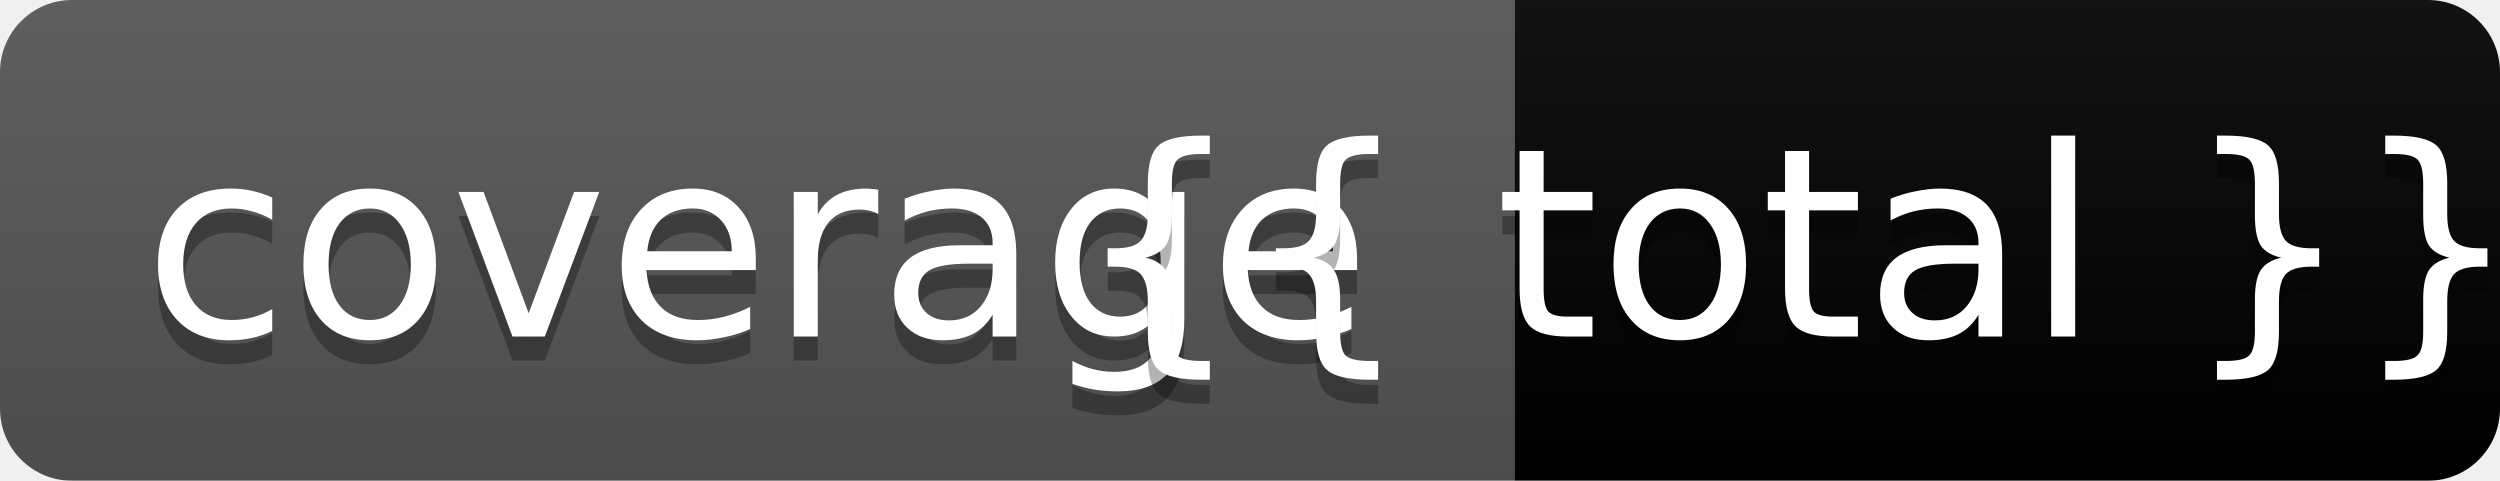
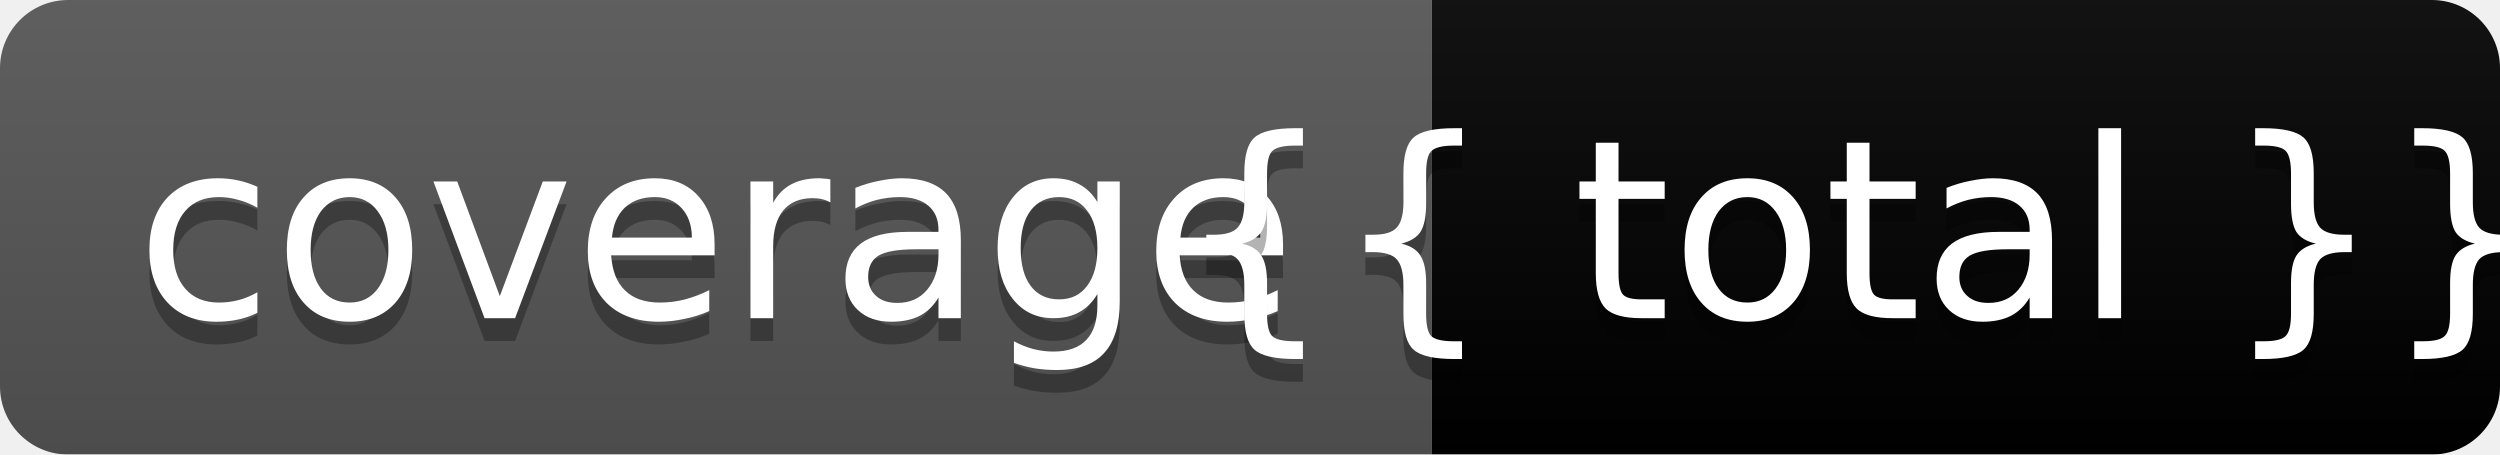
- <svg xmlns="http://www.w3.org/2000/svg" width="104" height="20">
+ <svg xmlns="http://www.w3.org/2000/svg" width="110" height="20">
  <linearGradient id="b" x2="0" y2="100%">
    <stop offset="0" stop-color="#bbb" stop-opacity=".1" />
    <stop offset="1" stop-opacity=".1" />
  </linearGradient>
  <mask id="a">
-     <rect width="104" height="20" rx="3" fill="#fff" />
+     <rect width="110" height="20" rx="3" fill="#fff" />
  </mask>
  <g mask="url(#a)">
    <path fill="#555" d="M0 0h63v20H0z" />
-     <path fill="{{ color }}" d="M63 0h41v20H63z" />
-     <path fill="url(#b)" d="M0 0h104v20H0z" />
+     <path fill="{{ color }}" d="M63 0h47v20H63z" />
+     <path fill="url(#b)" d="M0 0h110v20H0z" />
  </g>
  <g fill="#fff" text-anchor="middle" font-family="DejaVu Sans,Verdana,Geneva,sans-serif" font-size="11">
    <text x="31.5" y="15" fill="#010101" fill-opacity=".3">coverage</text>
    <text x="31.5" y="14">coverage</text>
-     <text x="80" y="15" fill="#010101" fill-opacity=".3">{{ total }}%</text>
-     <text x="80" y="14">{{ total }}%</text>
+     <text x="87" y="15" fill="#010101" fill-opacity=".3">{{ total }}%</text>
+     <text x="87" y="14">{{ total }}%</text>
  </g>
</svg>
